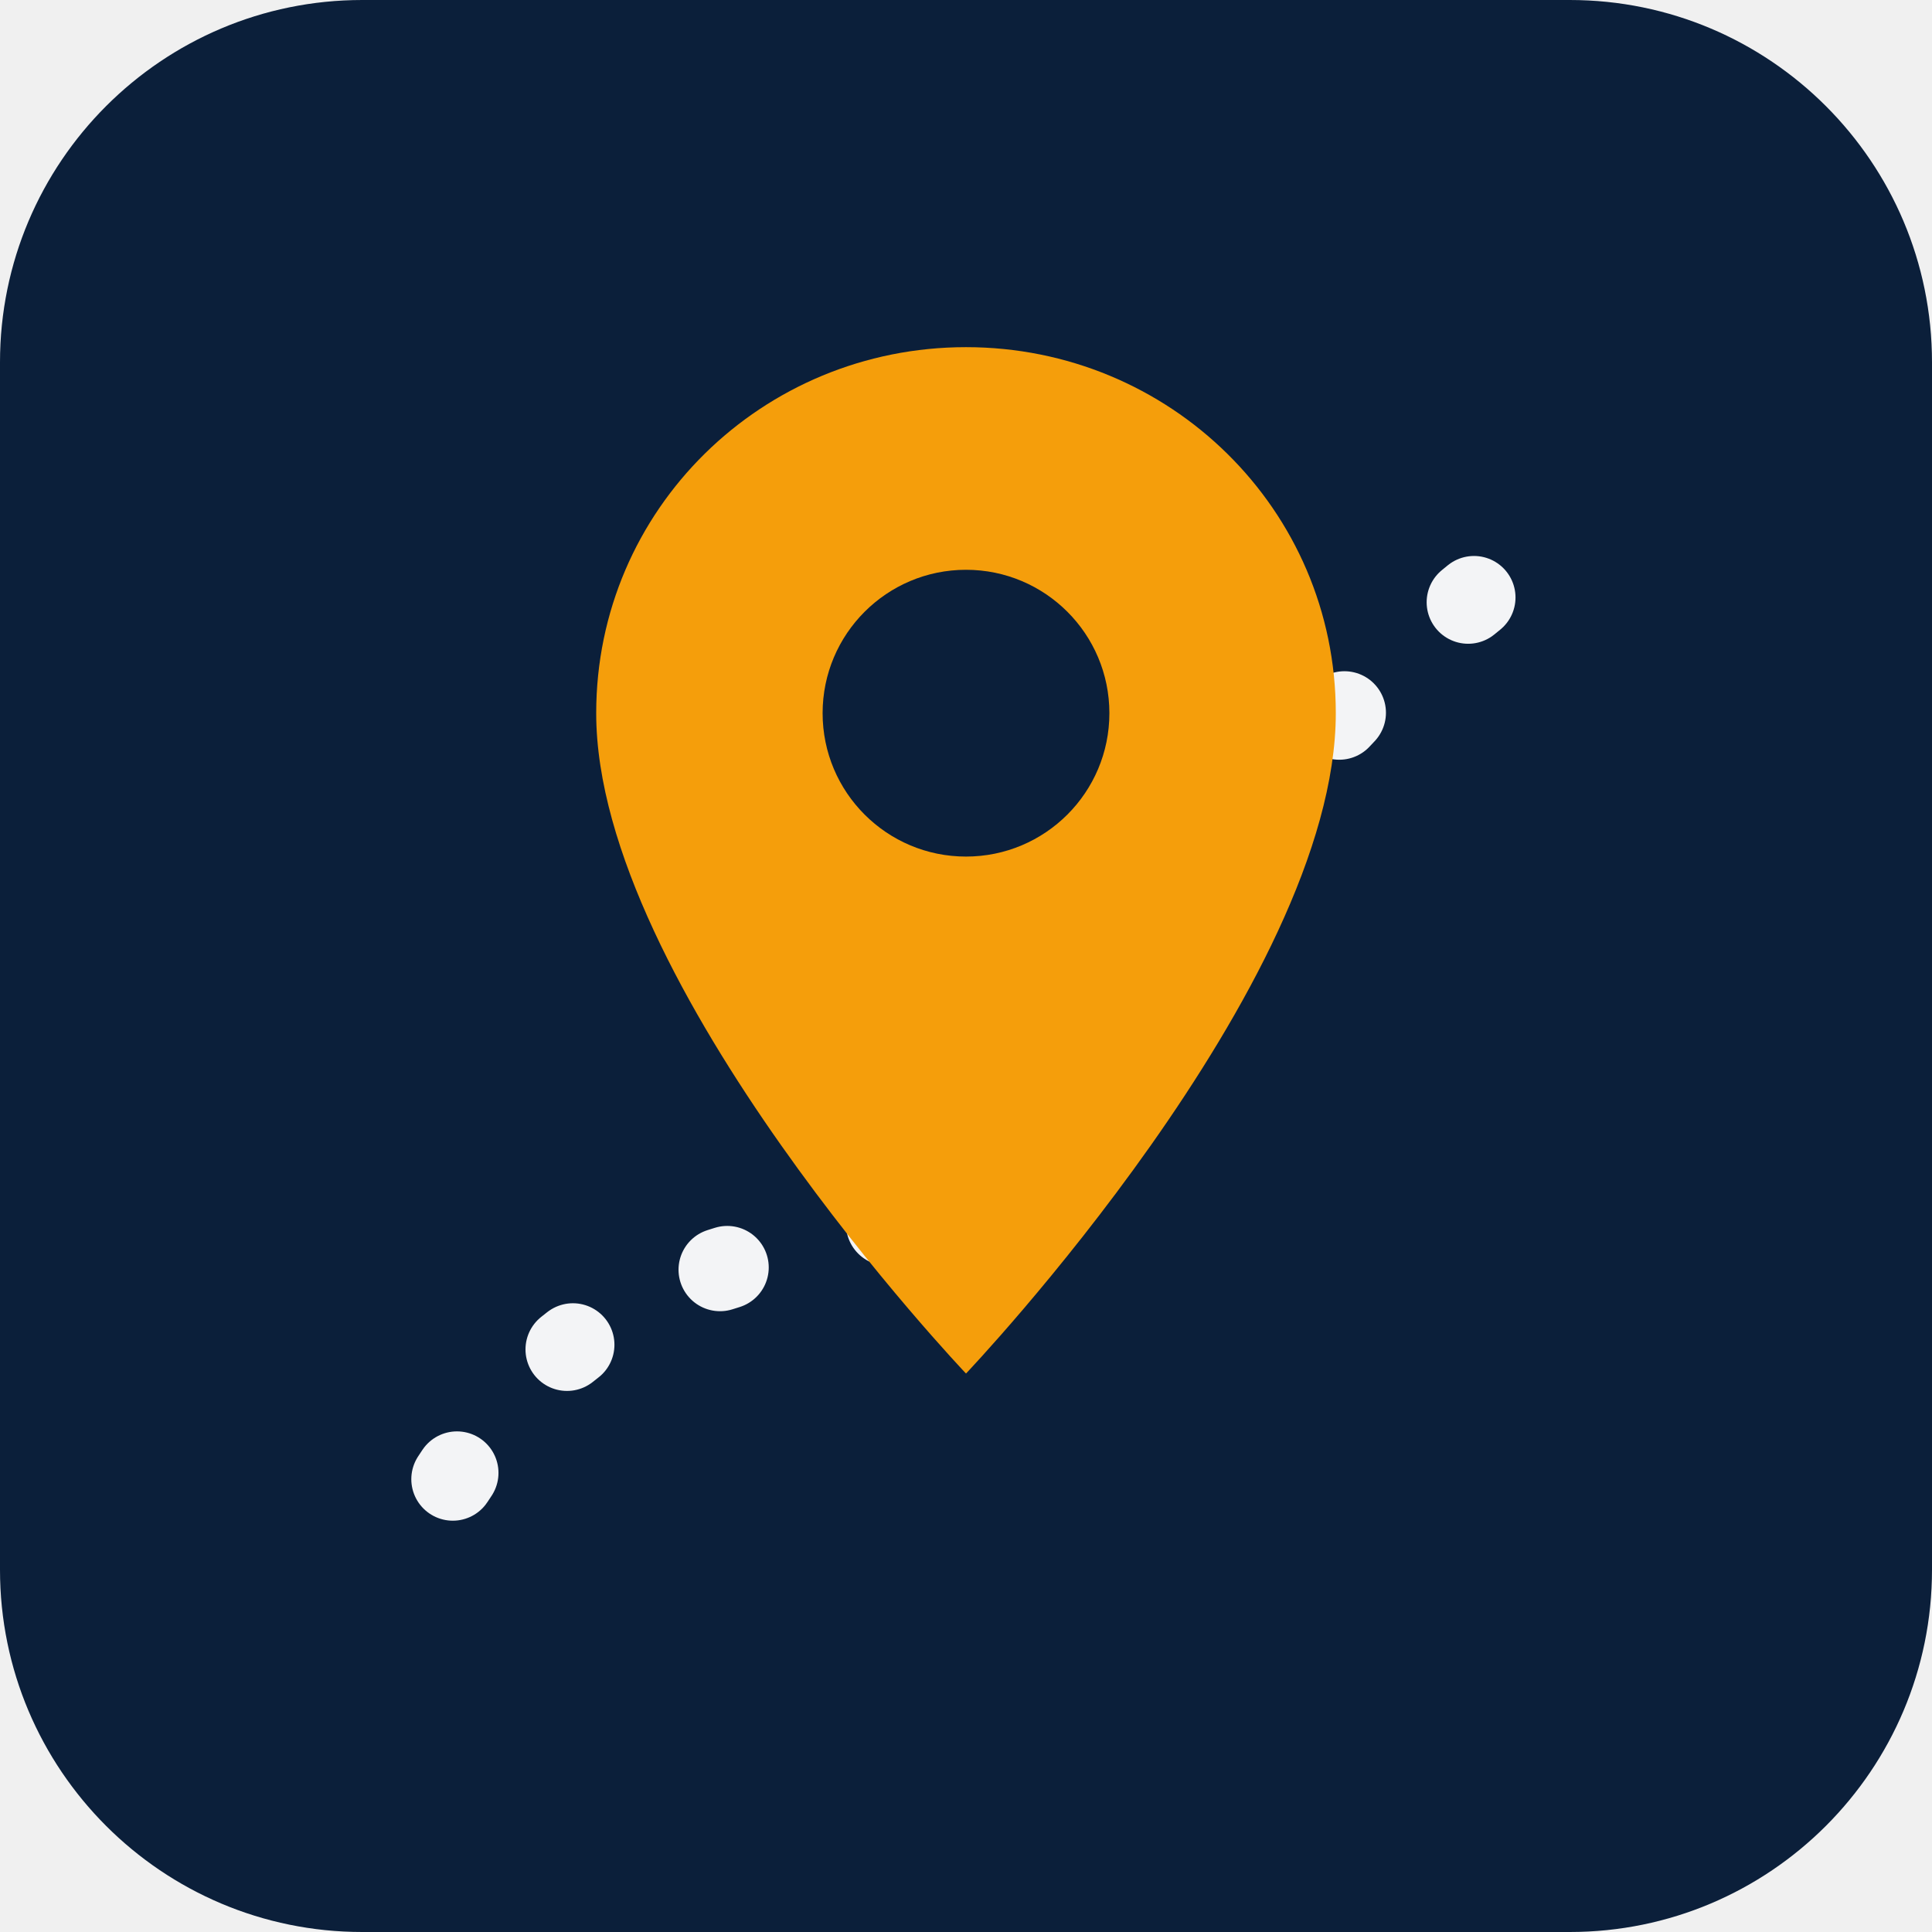
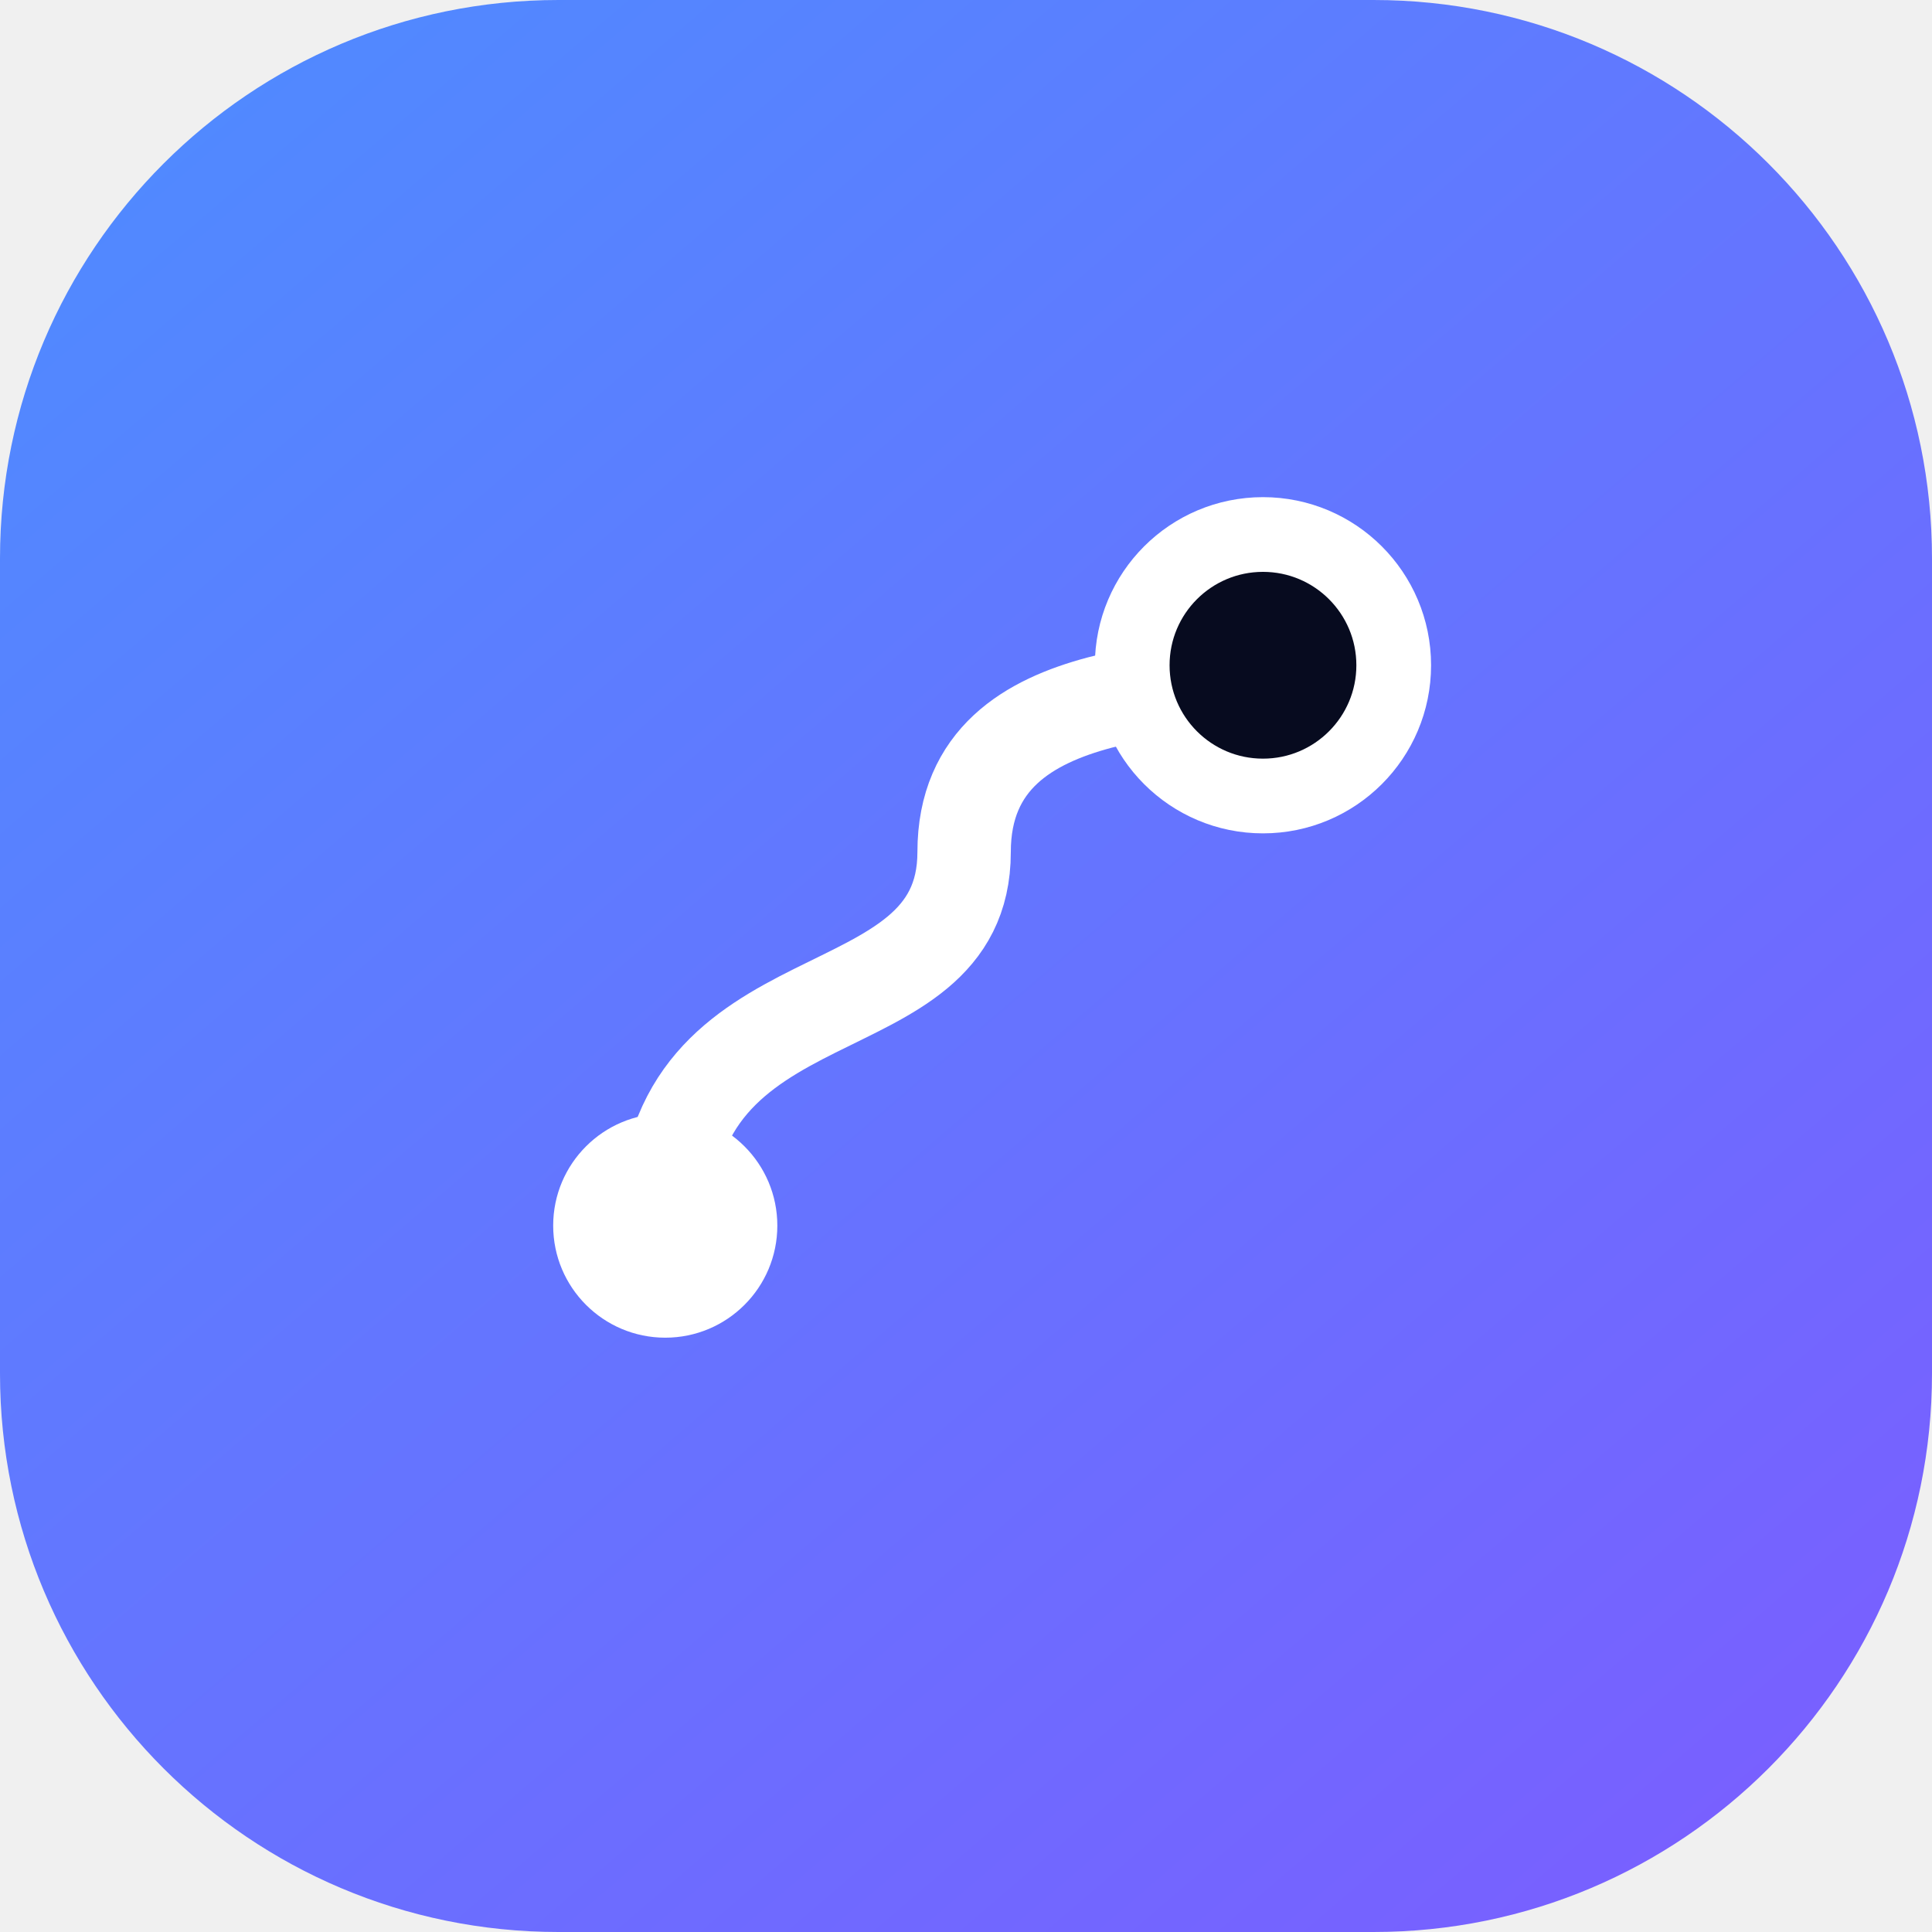
<svg xmlns="http://www.w3.org/2000/svg" viewBox="0 0 512 512">
-   <rect width="512" height="512" rx="96" fill="#0B1F3A" />
-   <path d="M120 392 C 180 300, 250 360, 300 270 S 380 170, 400 150" fill="none" stroke="#F3F4F6" stroke-width="22" stroke-linecap="round" stroke-dasharray="2 44" />
-   <path d="M256 92c-54 0-98 43-98 97 0 72 98 175 98 175s98-103 98-175c0-54-44-97-98-97z" fill="#F59E0B" />
-   <circle cx="256" cy="189" r="38" fill="#0B1F3A" />
+   <defs>
+     <linearGradient id="g" x1="0" y1="0" x2="1" y2="1" gradientTransform="rotate(5 .5 .5)">
+       <stop offset="0" stop-color="#4D8DFF" />
+       <stop offset="1" stop-color="#7C5CFF" />
+     </linearGradient>
+   </defs>
+   <rect width="512" height="512" rx="148" fill="url(#g)" />
+   <g transform="translate(107 107) scale(4.95)">
+     <path d="M14 44 C 14 30, 30 34, 30 24 S 44 16, 46 14" fill="none" stroke="#FFFFFF" stroke-width="5" stroke-linecap="round" />
+     <circle cx="14" cy="44" r="6" fill="#FFFFFF" />
+     <circle cx="46" cy="14" r="7" fill="#070B1F" stroke="#FFFFFF" stroke-width="4" />
+   </g>
</svg>
